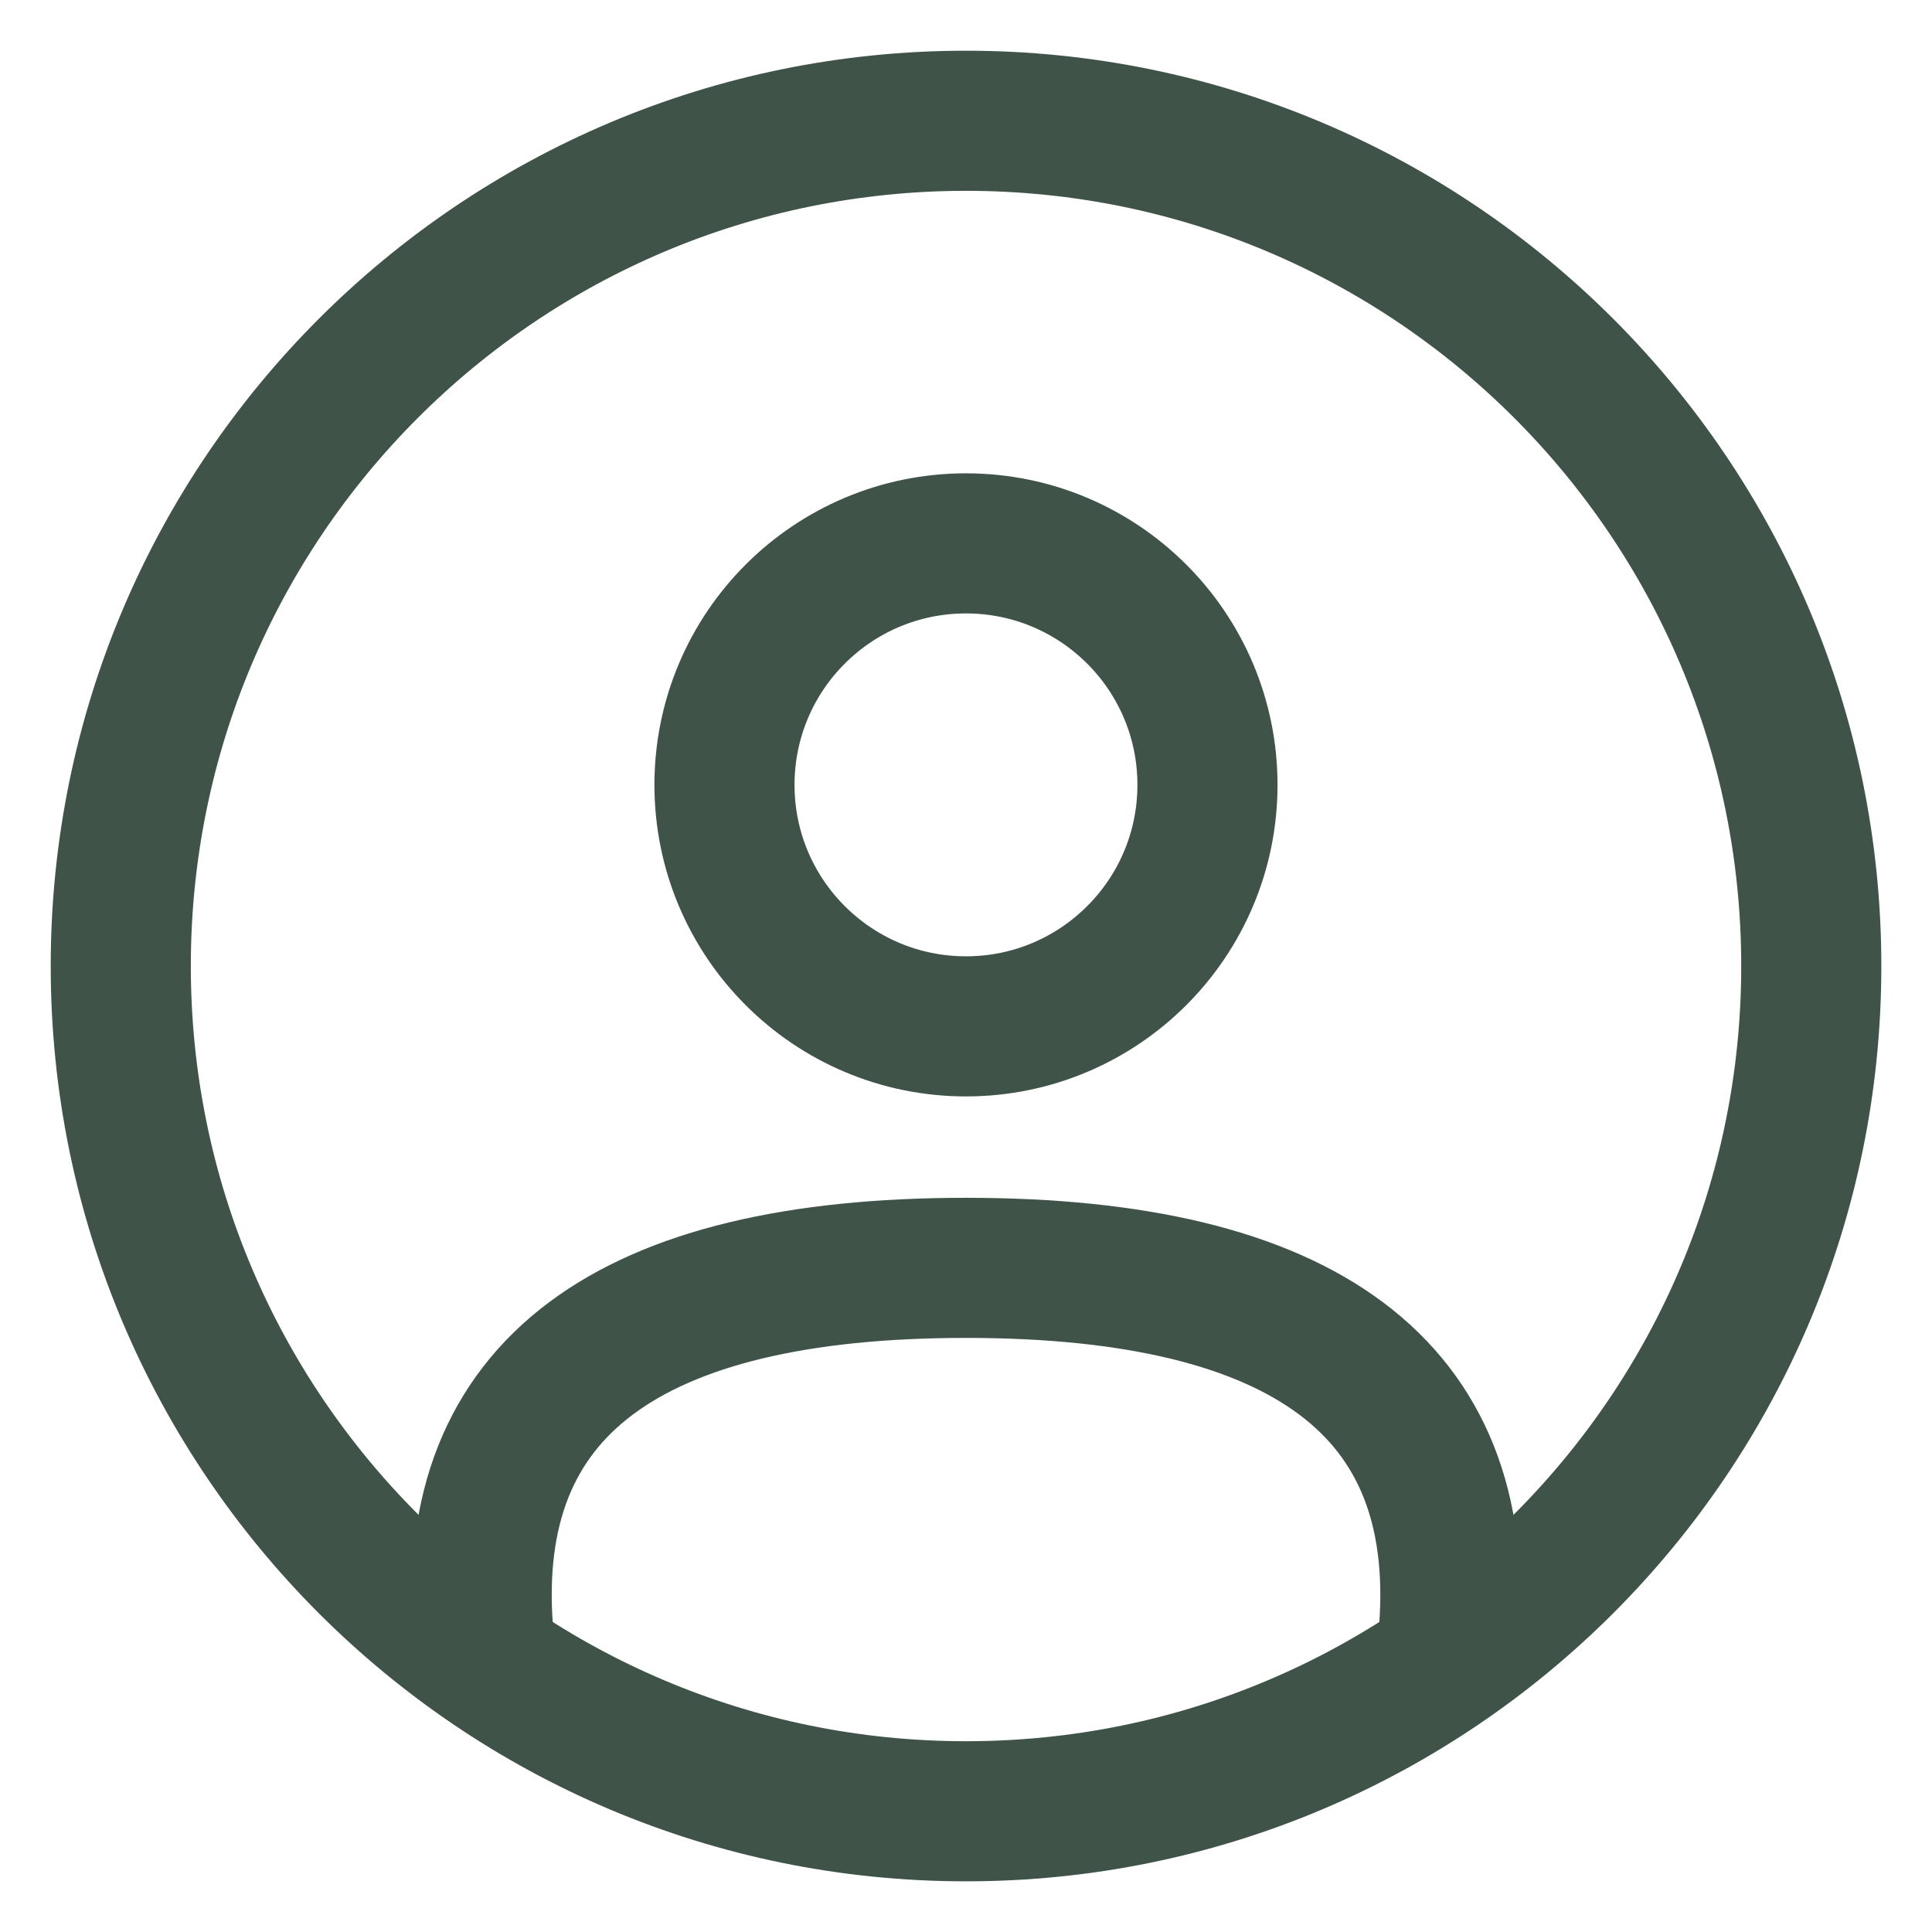
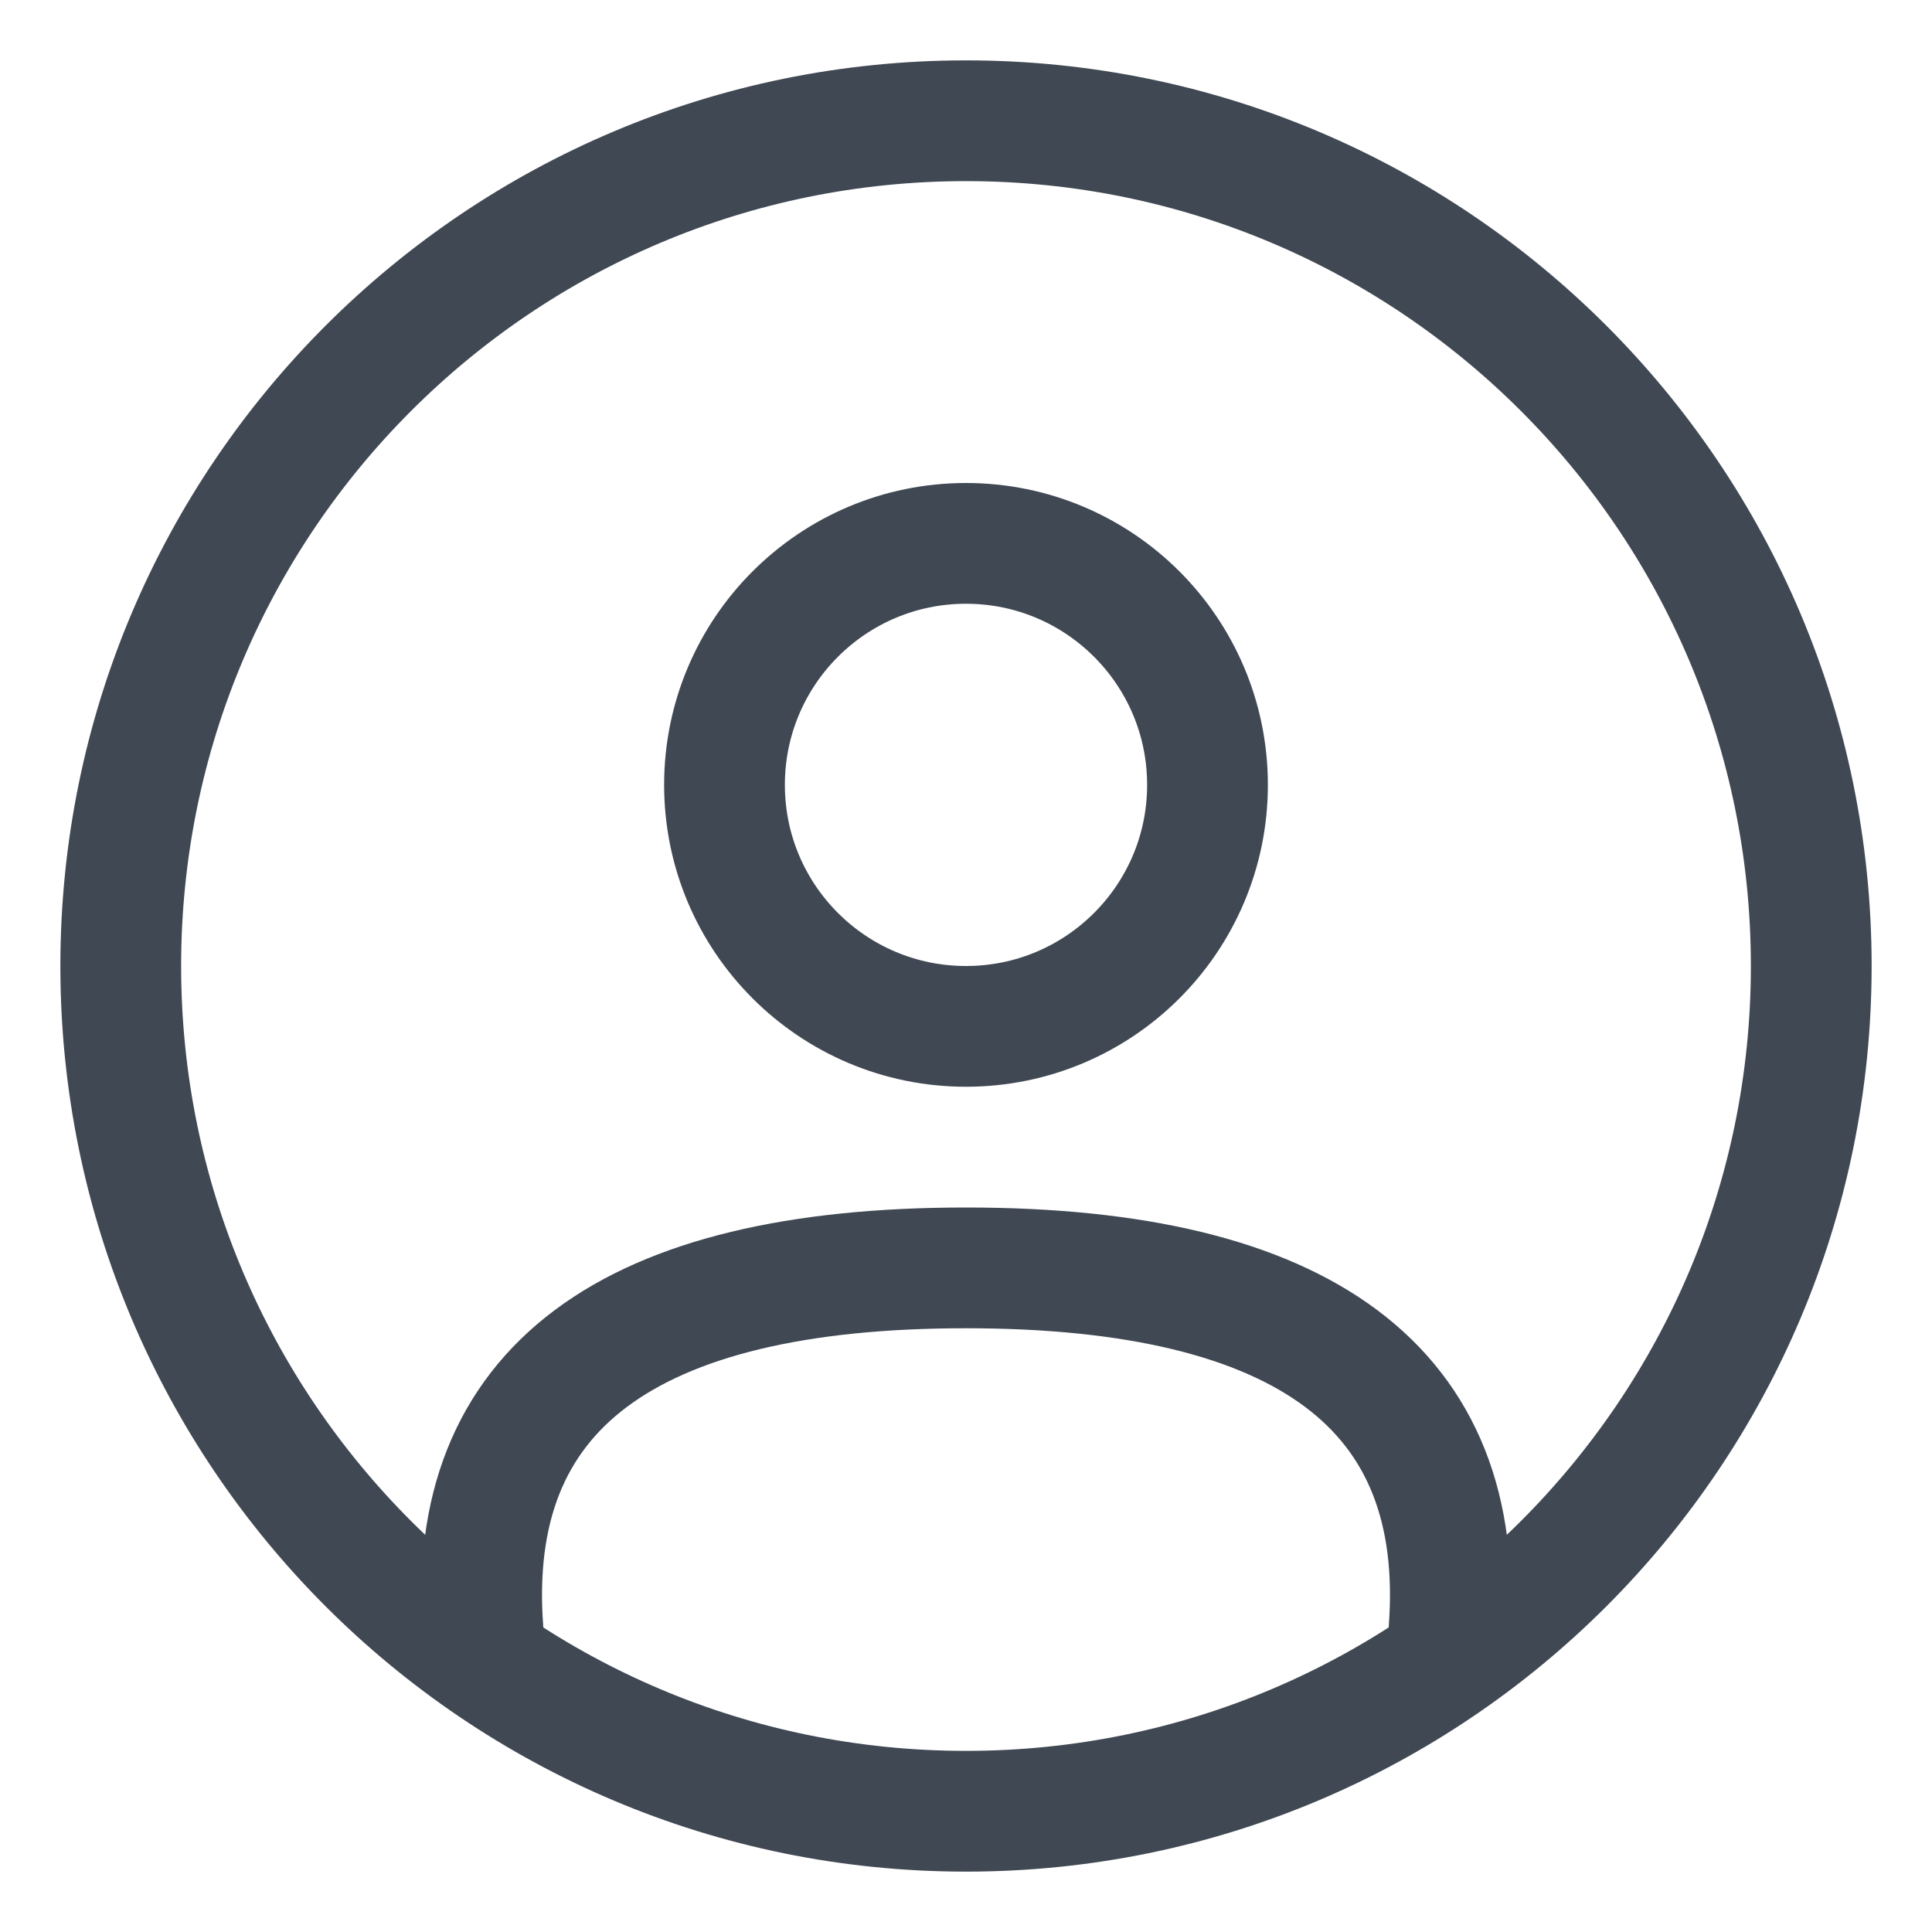
- <svg xmlns="http://www.w3.org/2000/svg" width="41.369" height="41.369" viewBox="0 0 41.369 41.369">
-   <circle cx="18.099" cy="18.099" r="18.099" fill="none" stroke="#405348" stroke-linecap="round" stroke-linejoin="round" stroke-width="3" transform="translate(2.586 2.586)" />
-   <circle cx="5.171" cy="5.171" r="5.171" fill="none" stroke="#405348" stroke-linecap="round" stroke-linejoin="round" stroke-width="3" transform="translate(15.513 11.635)" />
-   <path fill="none" stroke="#405348" stroke-linecap="round" stroke-linejoin="round" stroke-width="3" d="M8.007,28.757C7.619,23.586,11.109,21,18.349,21s10.73,2.586,10.342,7.757" transform="translate(2.336 6.148)" />
+ <svg xmlns="http://www.w3.org/2000/svg" id="User" width="32" height="32" viewBox="0 0 32 32">
+   <circle id="Ellipse_32" data-name="Ellipse 32" cx="14" cy="14" r="14" transform="translate(2 2)" stroke-width="2" stroke="#404853" stroke-linecap="round" stroke-linejoin="round" fill="none" />
+   <circle id="Ellipse_33" data-name="Ellipse 33" cx="4" cy="4" r="4" transform="translate(12 9)" stroke-width="2" stroke="#404853" stroke-linecap="round" stroke-linejoin="round" fill="none" />
+   <path id="Tracé_198" data-name="Tracé 198" d="M8,27c-.3-4,2.4-6,8-6s8.3,2,8,6" fill="none" stroke="#404853" stroke-linecap="round" stroke-linejoin="round" stroke-width="2" />
</svg>
